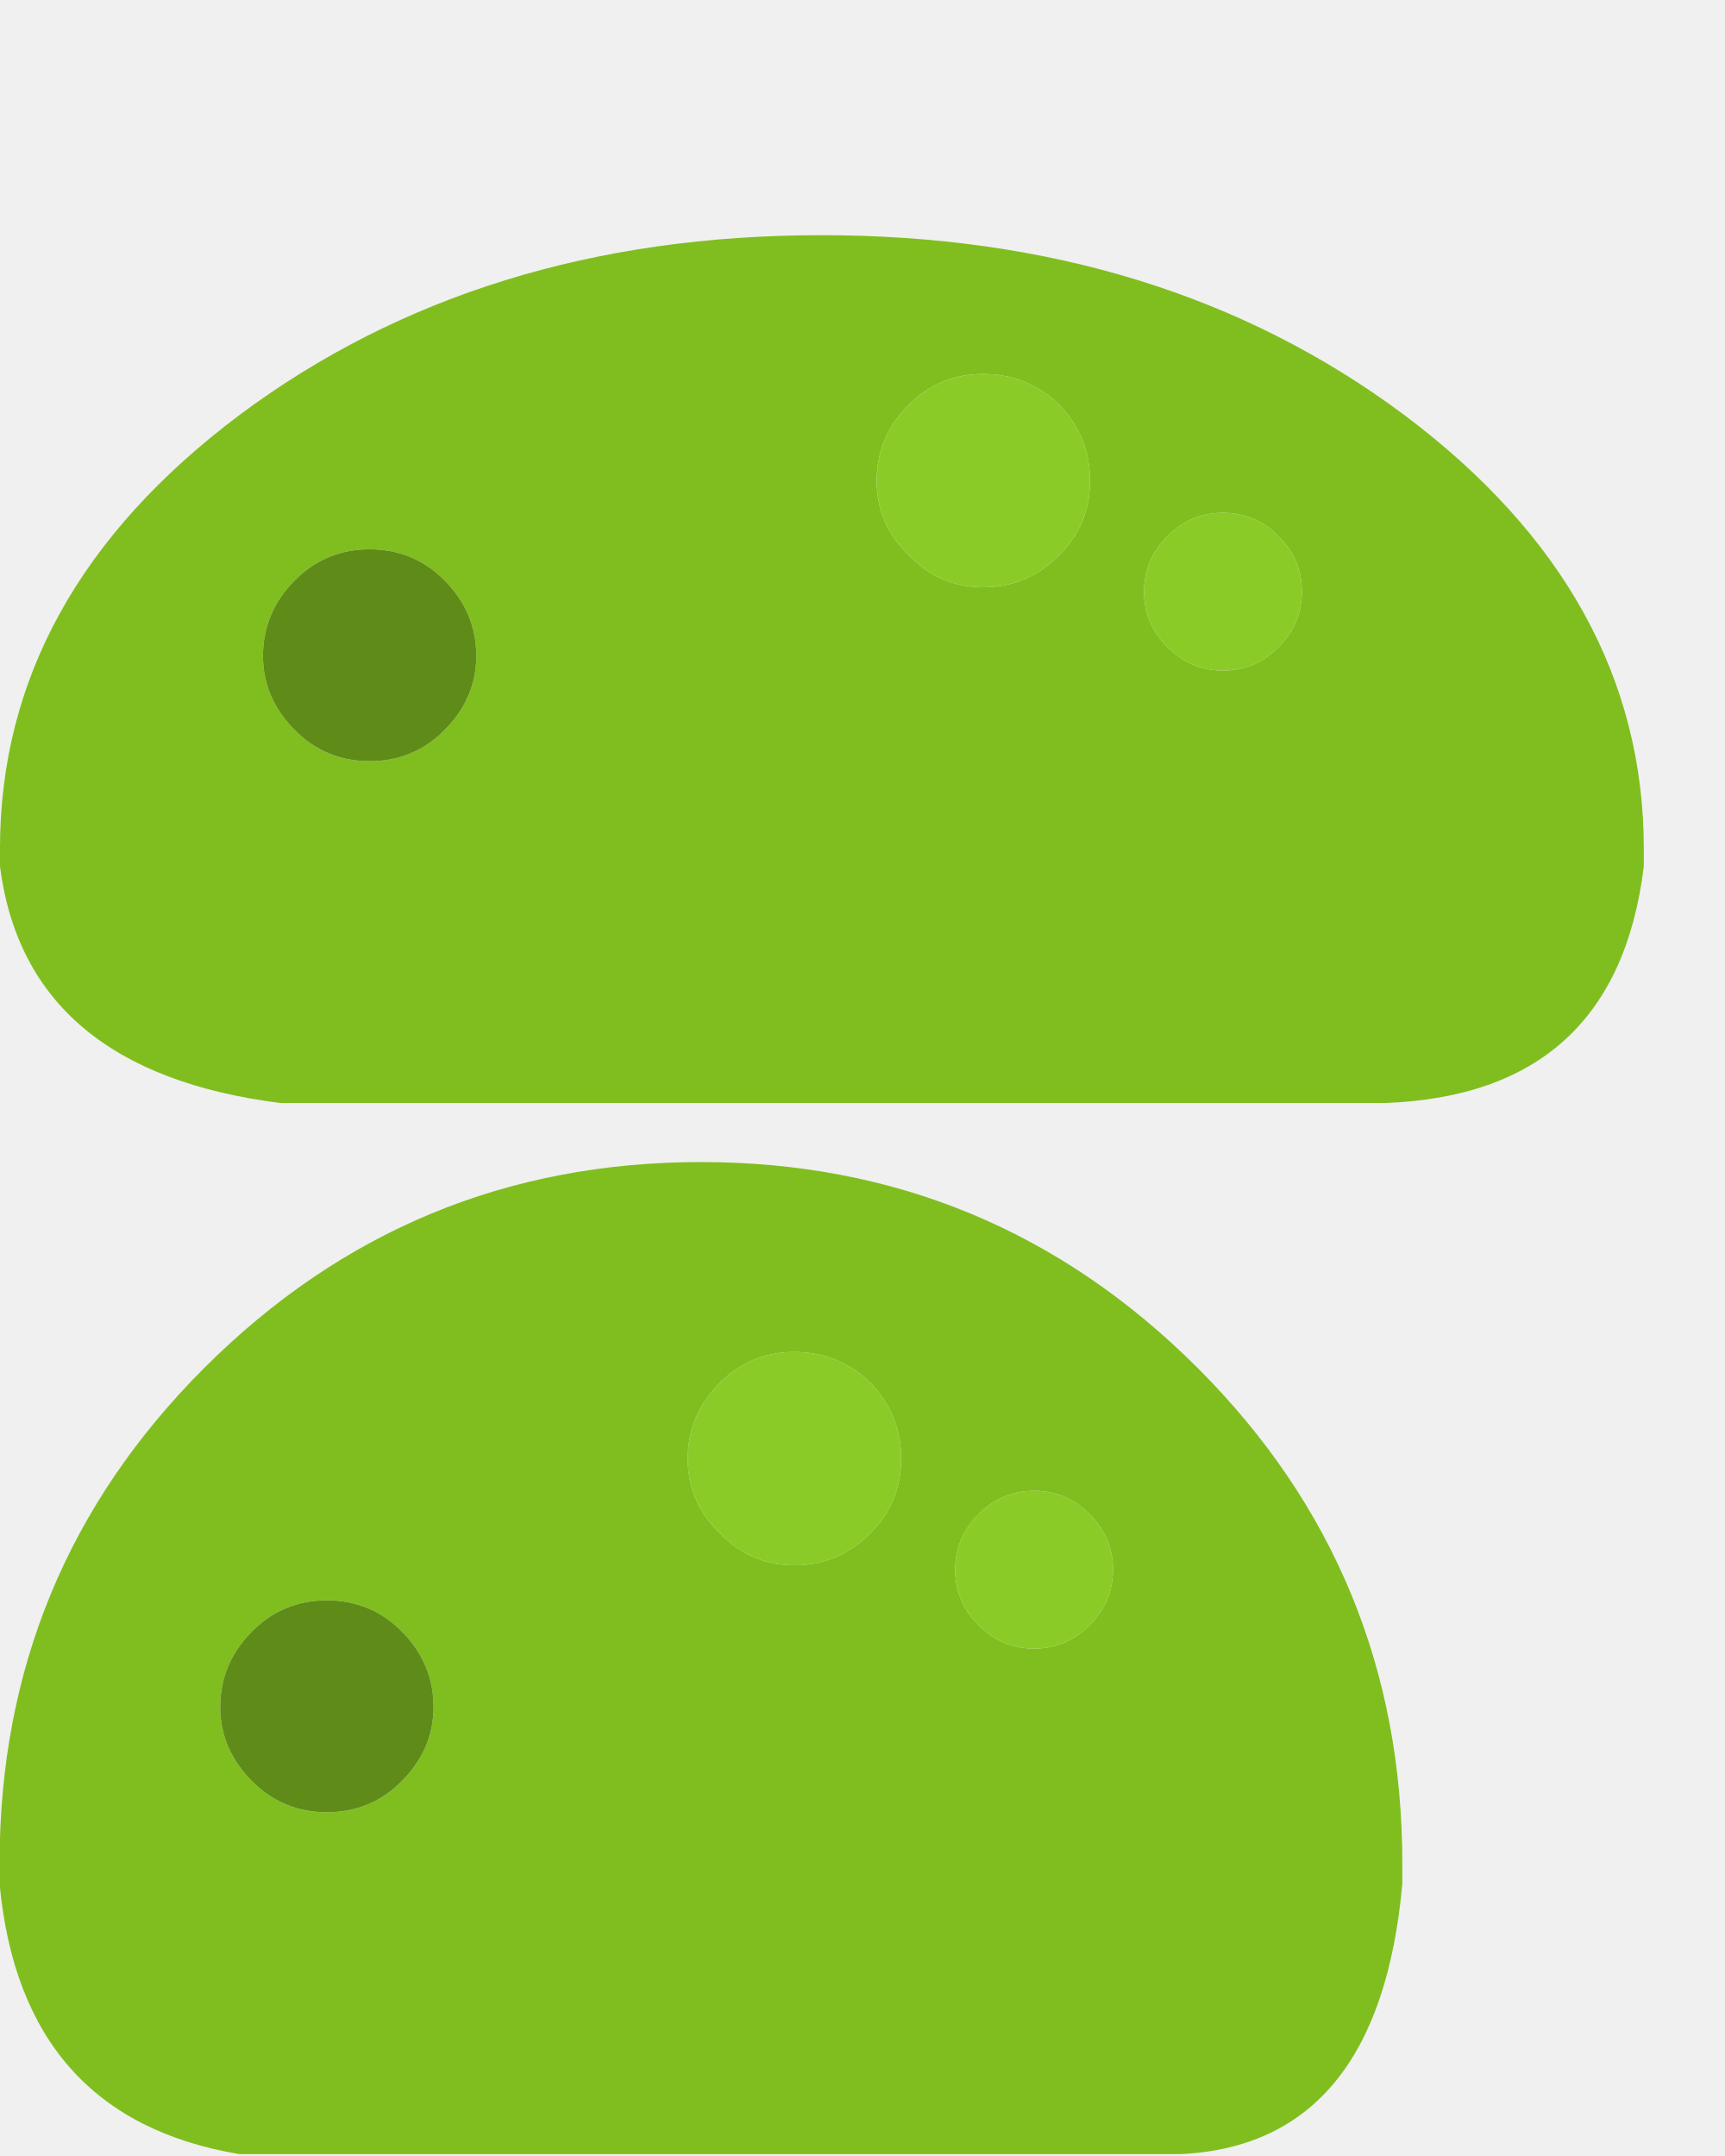
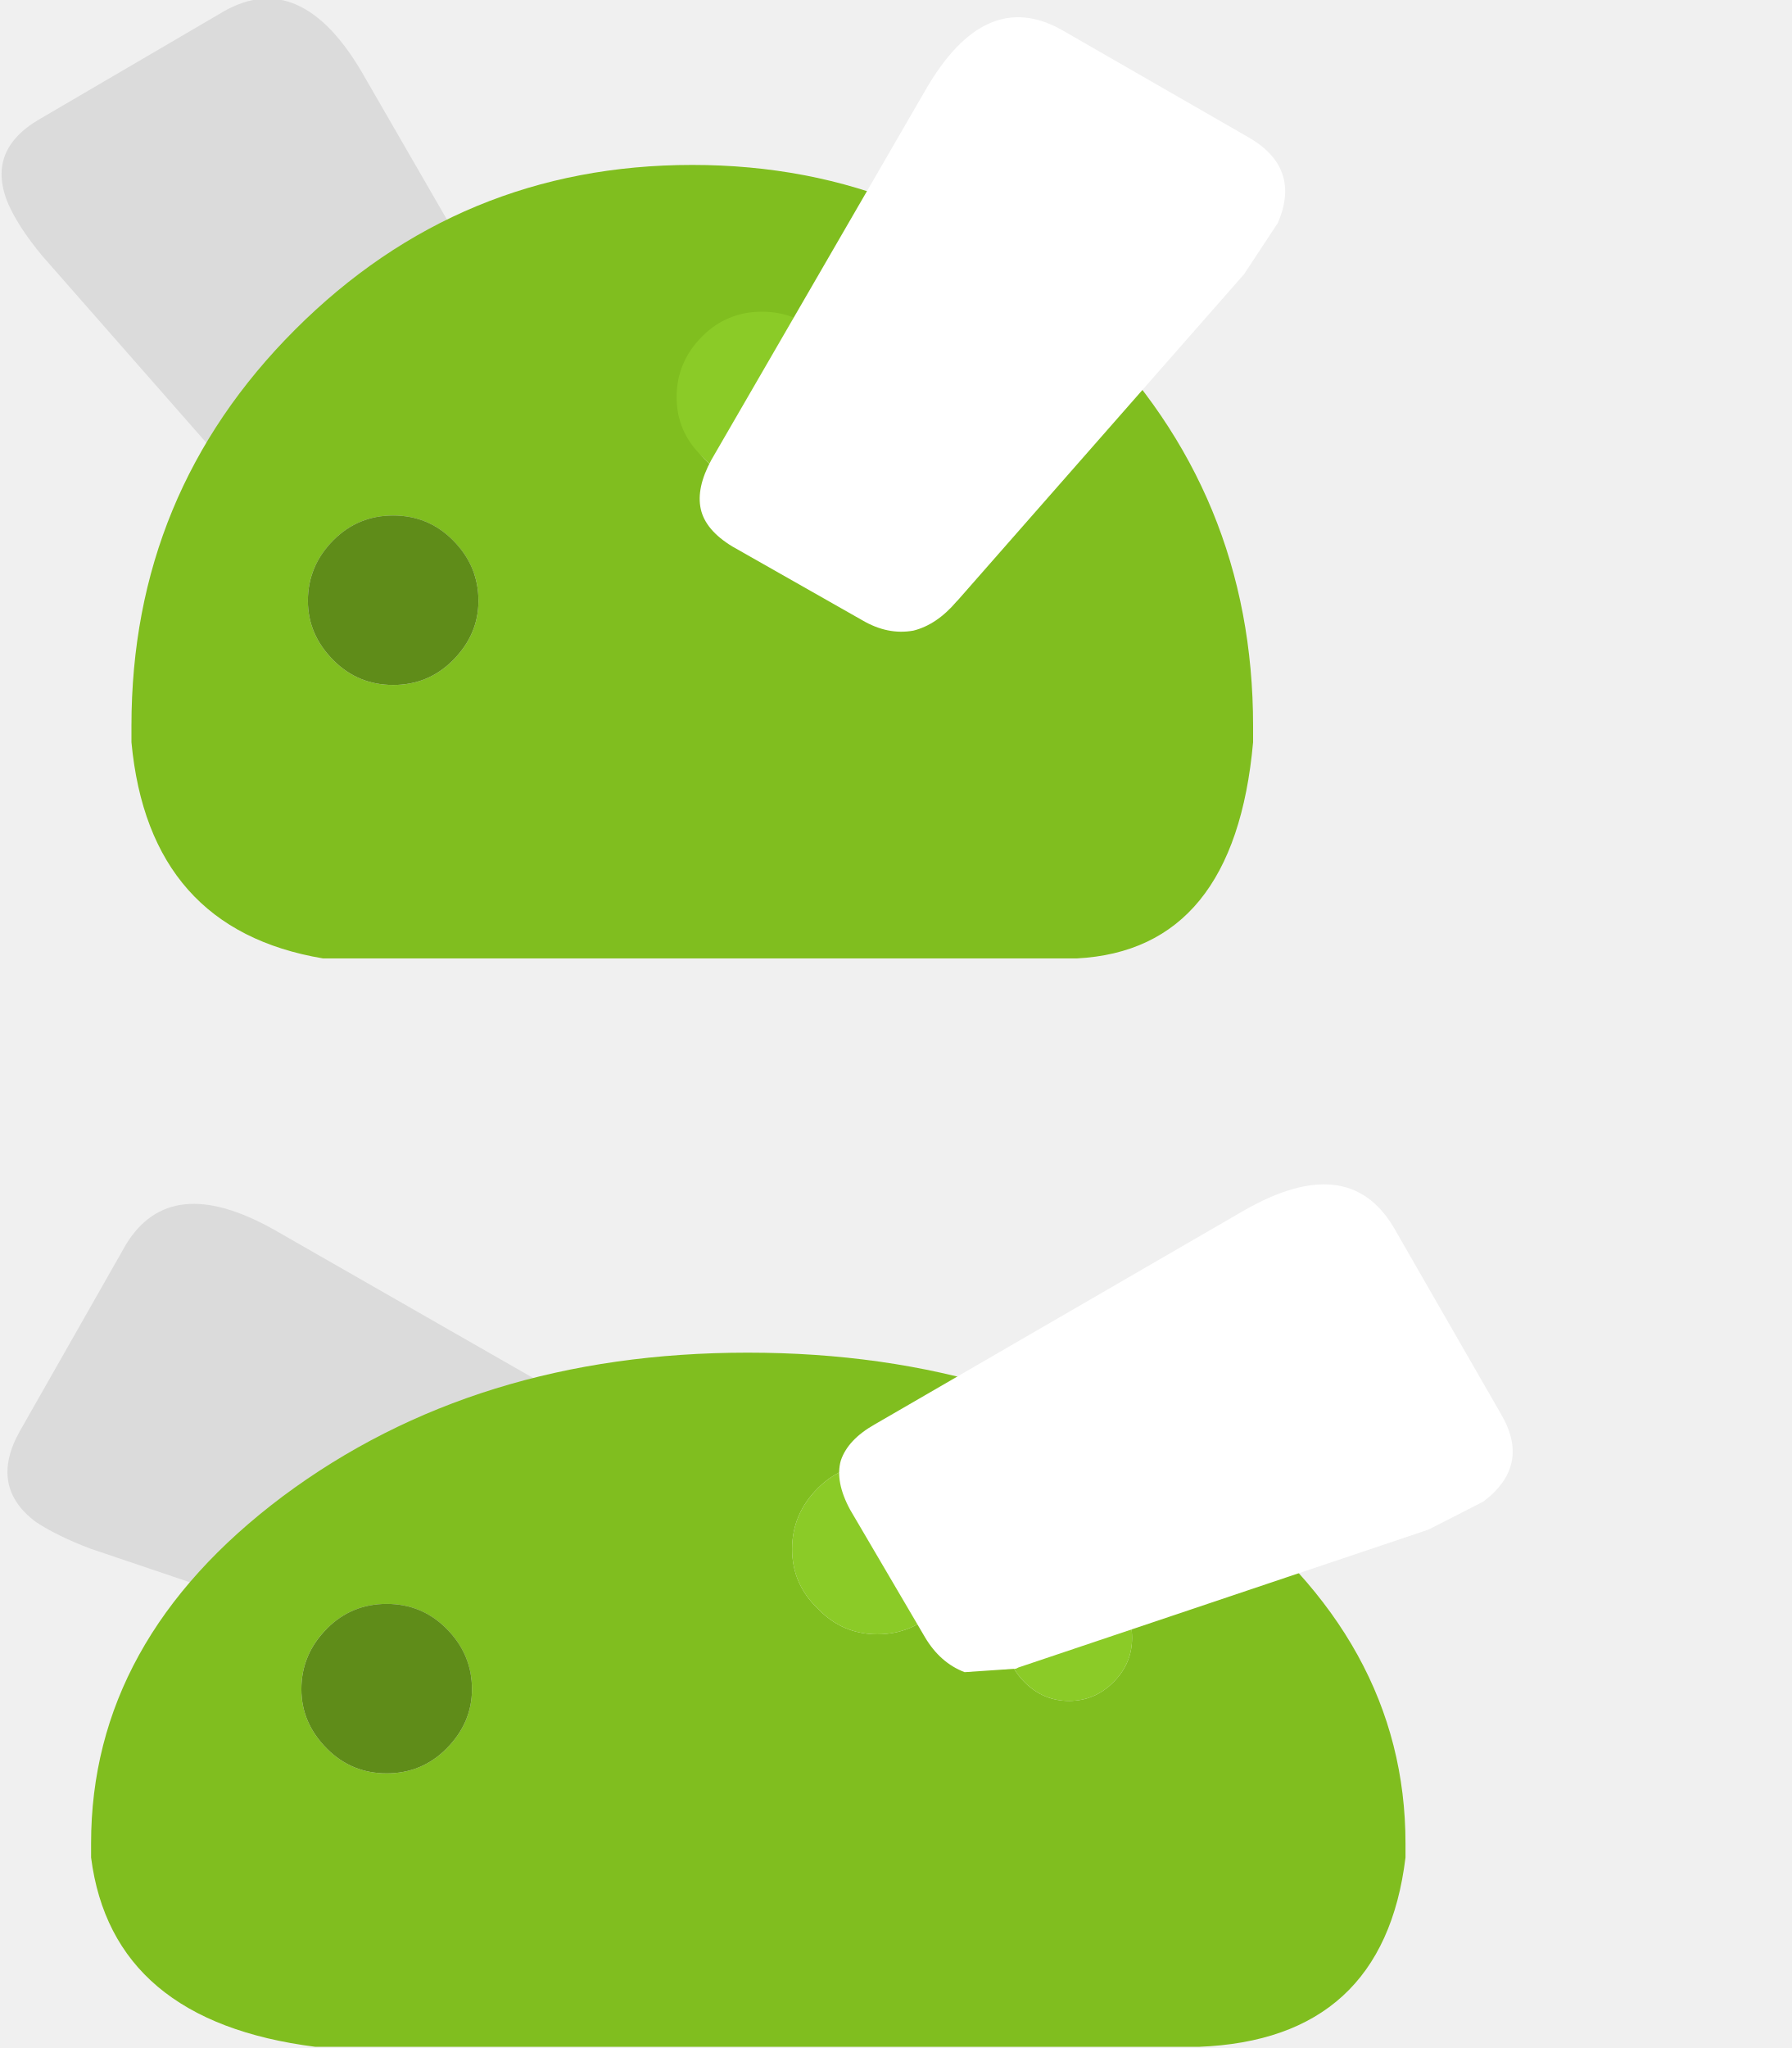
- <svg xmlns="http://www.w3.org/2000/svg" width="320" height="400">
+ <svg xmlns="http://www.w3.org/2000/svg" width="350" height="400">
  <g>
-     <rect fill="none" id="canvas_background" height="402" width="322" y="-1" x="-1" />
+     <rect fill="none" id="canvas_background" height="402" width="352" y="-1" x="-1" />
  </g>
  <g>
-     <path id="svg_286" d="m24.35,438.3l4.6,0.15q1.35,0.5 0.4,1.6l-4.05,2.5q-0.95,0.5 -1.5,-0.55l-0.7,-2.6q-0.05,-1.2 1.25,-1.1" fill="#E5E5E5" />
-     <path id="svg_345" d="m304.938,160.733q-5.15,42.286 -47.978,43.912l-204.923,0q-47.165,-5.963 -52.044,-43.912l0,-3.253q0,-47.165 44.454,-80.505q44.725,-33.341 107.883,-33.341q63.429,0 108.154,33.341q44.454,33.341 44.454,80.505l0,3.253m-142.308,-71.561q0,8.132 5.963,13.824q5.692,5.963 13.824,5.963q8.132,0 14.095,-5.963q5.692,-5.692 5.692,-13.824q0,-8.132 -5.692,-14.095q-5.963,-5.692 -14.095,-5.692q-8.132,0 -13.824,5.692q-5.963,5.963 -5.963,14.095m-80.234,18.432q-5.692,-5.692 -13.824,-5.692q-8.132,0 -13.824,5.692q-5.963,5.963 -5.963,14.095q0,7.861 5.963,13.824q5.692,5.692 13.824,5.692q8.132,0 13.824,-5.692q5.963,-5.963 5.963,-13.824q0,-8.132 -5.963,-14.095m134.176,12.469q4.337,4.337 10.3,4.337q5.963,0 10.3,-4.337q4.337,-4.337 4.337,-10.3q0,-5.963 -4.337,-10.3q-4.337,-4.337 -10.3,-4.337q-5.964,0 -10.3,4.337q-4.337,4.337 -4.337,10.3q0,5.963 4.337,10.3" fill="#80BE1F" />
-     <path id="svg_346" d="m216.572,120.074q-4.337,-4.337 -4.337,-10.3q0,-5.963 4.337,-10.3q4.337,-4.337 10.3,-4.337q5.963,0 10.3,4.337q4.337,4.337 4.337,10.3q0,5.963 -4.337,10.3q-4.337,4.337 -10.3,4.337q-5.964,0 -10.3,-4.337m-53.941,-30.901q0,-8.132 5.963,-14.095q5.692,-5.692 13.824,-5.692q8.132,0 14.095,5.692q5.692,5.963 5.692,14.095q0,8.132 -5.692,13.824q-5.963,5.963 -14.095,5.963q-8.132,0 -13.824,-5.963q-5.963,-5.692 -5.963,-13.824" fill="#8BCB27" />
-     <path id="svg_347" d="m82.396,107.605q5.963,5.963 5.963,14.095q0,7.861 -5.963,13.824q-5.692,5.692 -13.824,5.692q-8.132,0 -13.824,-5.692q-5.963,-5.963 -5.963,-13.824q0,-8.132 5.963,-14.095q5.692,-5.692 13.824,-5.692q8.132,0 13.824,5.692" fill="#5F8C19" />
-     <path id="svg_348" d="m60.638,296.913q-8.132,0 -13.824,5.692q-5.963,5.963 -5.963,14.095q0,7.861 5.963,13.824q5.692,5.692 13.824,5.692q8.132,0 13.824,-5.692q5.963,-5.963 5.963,-13.824q0,-8.132 -5.963,-14.095q-5.692,-5.692 -13.824,-5.692m72.916,-12.469q5.692,5.963 13.824,5.963q8.132,0 14.095,-5.963q5.692,-5.692 5.692,-13.824q0,-8.132 -5.692,-14.095q-5.963,-5.692 -14.095,-5.692q-8.132,0 -13.824,5.692q-5.963,5.963 -5.963,14.095q0,8.132 5.963,13.824m58.278,-7.861q-5.963,0 -10.3,4.337q-4.337,4.337 -4.337,10.3q0,5.963 4.337,10.3q4.337,4.337 10.3,4.337q5.963,0 10.3,-4.337q4.337,-4.337 4.337,-10.3q0,-5.963 -4.337,-10.3q-4.337,-4.337 -10.3,-4.337m-61.802,-60.989q53.941,0 92.161,38.22q37.949,37.949 37.949,91.89l0,3.795q-4.337,48.249 -40.93,50.147l-174.835,0q-40.388,-6.777 -44.454,-50.147l0,-3.795q0,-53.941 37.949,-91.89q38.22,-38.22 92.161,-38.22" fill="#80BE1F" />
-     <path id="svg_349" d="m60.638,296.913q8.132,0 13.824,5.692q5.963,5.963 5.963,14.095q0,7.861 -5.963,13.824q-5.692,5.692 -13.824,5.692q-8.132,0 -13.824,-5.692q-5.963,-5.963 -5.963,-13.824q0,-8.132 5.963,-14.095q5.692,-5.692 13.824,-5.692" fill="#5F8C19" />
-     <path id="svg_350" d="m191.832,276.583q5.963,0 10.3,4.337q4.337,4.337 4.337,10.3q0,5.963 -4.337,10.3q-4.337,4.337 -10.3,4.337q-5.963,0 -10.3,-4.337q-4.337,-4.337 -4.337,-10.3q0,-5.963 4.337,-10.3q4.337,-4.337 10.3,-4.337m-58.278,7.861q-5.963,-5.692 -5.963,-13.824q0,-8.132 5.963,-14.095q5.692,-5.692 13.824,-5.692q8.132,0 14.095,5.692q5.692,5.963 5.692,14.095q0,8.132 -5.692,13.824q-5.963,5.963 -14.095,5.963q-8.132,0 -13.824,-5.963" fill="#8BCB27" />
+     <path id="svg_124" d="m114.445,95.916q-0.913,4.109 -6.163,7.304l-25.107,14.38q-5.25,2.967 -10.043,2.054q-4.793,-1.141 -8.902,-5.706l0,-0.228l-55.921,-63.682q-4.565,-5.478 -6.619,-10.043q-4.565,-10.499 5.934,-16.662l36.292,-21.227q14.836,-8.217 26.705,11.869l41.77,72.355q2.967,5.478 2.054,9.586" fill="#DBDBDB" />
+     <path id="svg_131" d="m130.929,298.383l-14.608,25.107q-2.967,5.25 -7.532,6.847l-10.728,-0.456l0,-0.228l-80.344,-27.162q-6.619,-2.511 -10.728,-5.25q-9.13,-6.847 -3.195,-17.575l20.771,-36.52q8.674,-14.38 28.988,-2.967l72.583,41.541q5.25,3.424 6.619,7.532q1.141,3.88 -1.826,9.13" fill="#DBDBDB" />
+     <path id="svg_345" d="m274.573,362.794q-4.337,35.607 -40.4,36.976l-172.556,0q-39.715,-5.021 -43.824,-36.976l0,-2.739q0,-39.715 37.433,-67.79q37.661,-28.075 90.843,-28.075q53.41,0 91.071,28.075q37.433,28.075 37.433,67.79l0,2.739m-119.831,-60.258q0,6.847 5.022,11.641q4.793,5.021 11.641,5.021q6.847,0 11.869,-5.021q4.793,-4.793 4.793,-11.641q0,-6.847 -4.793,-11.869q-5.021,-4.793 -11.869,-4.793q-6.847,0 -11.641,4.793q-5.022,5.021 -5.022,11.869m-67.562,15.521q-4.793,-4.793 -11.641,-4.793q-6.847,0 -11.641,4.793q-5.022,5.021 -5.022,11.869q0,6.619 5.022,11.641q4.793,4.793 11.641,4.793q6.847,0 11.641,-4.793q5.022,-5.021 5.022,-11.641q0,-6.847 -5.022,-11.869m112.983,10.5q3.652,3.652 8.673,3.652q5.021,0 8.673,-3.652q3.652,-3.652 3.652,-8.673q0,-5.021 -3.652,-8.673q-3.652,-3.652 -8.673,-3.652q-5.021,0 -8.673,3.652q-3.652,3.652 -3.652,8.673q0,5.021 3.652,8.673" fill="#80BE1F" />
+     <path id="svg_346" d="m200.164,328.556q-3.652,-3.652 -3.652,-8.673q0,-5.021 3.652,-8.673q3.652,-3.652 8.673,-3.652q5.021,0 8.673,3.652q3.652,3.652 3.652,8.673q0,5.021 -3.652,8.673q-3.652,3.652 -8.673,3.652q-5.021,0 -8.673,-3.652m-45.422,-26.02q0,-6.847 5.022,-11.869q4.793,-4.793 11.641,-4.793q6.847,0 11.869,4.793q4.793,5.021 4.793,11.869q0,6.847 -4.793,11.641q-5.021,5.021 -11.869,5.021q-6.847,0 -11.641,-5.021q-5.022,-4.793 -5.022,-11.641" fill="#8BCB27" />
+     <path id="svg_136" d="m198.947,325.683l-0.457,0.228l-10.043,0.685q-4.793,-1.826 -7.76,-6.847l-14.608,-24.879q-2.967,-5.478 -1.826,-9.586q1.37,-4.109 6.619,-7.076l72.127,-41.77q20.314,-11.641 29.216,3.195l20.999,36.52q5.935,10.043 -3.424,17.119l-10.728,5.478l-80.115,26.933" fill="#FFFFFF" />
+     <path id="svg_347" d="m87.181,318.057q5.022,5.021 5.022,11.869q0,6.619 -5.022,11.641q-4.793,4.793 -11.641,4.793q-6.847,0 -11.641,-4.793q-5.022,-5.021 -5.022,-11.641q0,-6.847 5.022,-11.869q4.793,-4.793 11.641,-4.793q6.847,0 11.641,4.793" fill="#5F8C19" />
+     <path id="svg_348" d="m76.808,100.686q-6.847,0 -11.641,4.793q-5.021,5.021 -5.021,11.869q0,6.619 5.021,11.641q4.793,4.793 11.641,4.793q6.847,0 11.641,-4.793q5.021,-5.021 5.021,-11.641q0,-6.847 -5.021,-11.869q-4.793,-4.793 -11.641,-4.793m61.399,-10.499q4.793,5.021 11.641,5.021q6.847,0 11.869,-5.021q4.793,-4.793 4.793,-11.641q0,-6.847 -4.793,-11.869q-5.021,-4.793 -11.869,-4.793q-6.847,0 -11.641,4.793q-5.021,5.021 -5.021,11.869q0,6.847 5.021,11.641m49.074,-6.619q-5.022,0 -8.673,3.652q-3.652,3.652 -3.652,8.673q0,5.021 3.652,8.673q3.652,3.652 8.673,3.652q5.021,0 8.673,-3.652q3.652,-3.652 3.652,-8.673q0,-5.021 -3.652,-8.673q-3.652,-3.652 -8.673,-3.652m-52.041,-51.356q45.422,0 77.605,32.183q31.955,31.955 31.955,77.376l0,3.196q-3.652,40.628 -34.466,42.226l-147.221,0q-34.009,-5.706 -37.433,-42.226l0,-3.196q0,-45.422 31.955,-77.376q32.183,-32.183 77.605,-32.183" fill="#80BE1F" />
+     <path id="svg_350" d="m186.278,82.565q5.021,0 8.673,3.652q3.652,3.652 3.652,8.673q0,5.021 -3.652,8.673q-3.652,3.652 -8.673,3.652q-5.022,0 -8.673,-3.652q-3.652,-3.652 -3.652,-8.673q0,-5.021 3.652,-8.673q3.652,-3.652 8.673,-3.652m-49.074,6.619q-5.021,-4.793 -5.021,-11.641q0,-6.847 5.021,-11.869q4.793,-4.793 11.641,-4.793q6.847,0 11.869,4.793q4.793,5.021 4.793,11.869q0,6.847 -4.793,11.641q-5.021,5.021 -11.869,5.021q-6.847,0 -11.641,-5.021" fill="#8BCB27" />
+     <path id="svg_129" d="m187.118,117.233l-0.228,0.228q-3.88,4.565 -8.445,5.706q-5.021,0.913 -10.043,-2.054l-25.336,-14.38q-5.25,-3.195 -6.163,-7.304q-0.913,-4.108 2.054,-9.586l41.77,-72.127q11.641,-20.314 26.705,-11.869l36.52,20.999q10.271,5.934 5.706,16.662l-6.619,10.043l-55.921,63.682" fill="#FFFFFF" />
+     <path id="svg_349" d="m76.808,100.686q6.847,0 11.641,4.793q5.021,5.021 5.021,11.869q0,6.619 -5.021,11.641q-4.793,4.793 -11.641,4.793q-6.847,0 -11.641,-4.793q-5.021,-5.021 -5.021,-11.641q0,-6.847 5.021,-11.869q4.793,-4.793 11.641,-4.793" fill="#5F8C19" />
  </g>
</svg>
